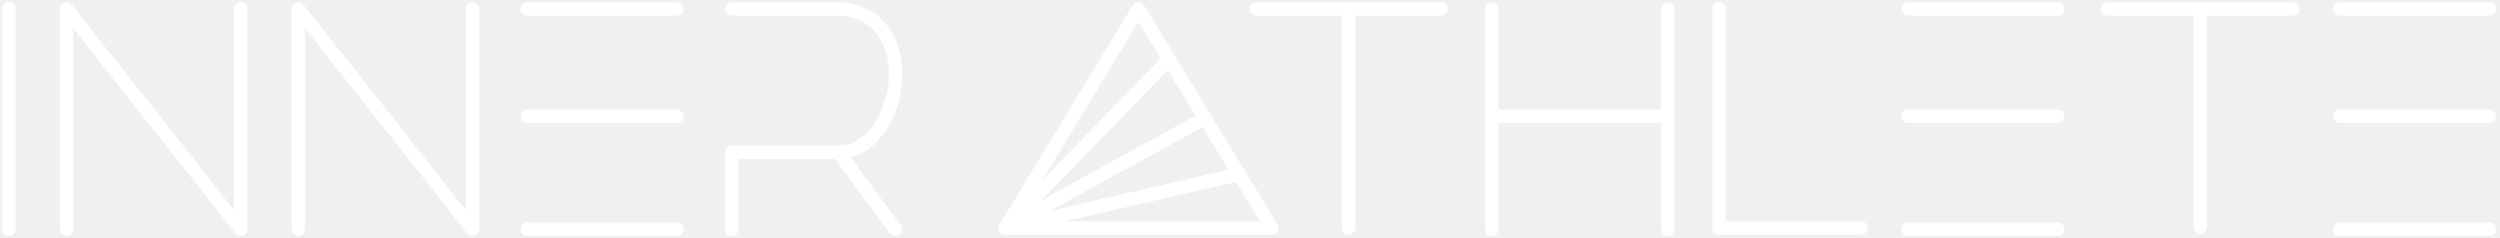
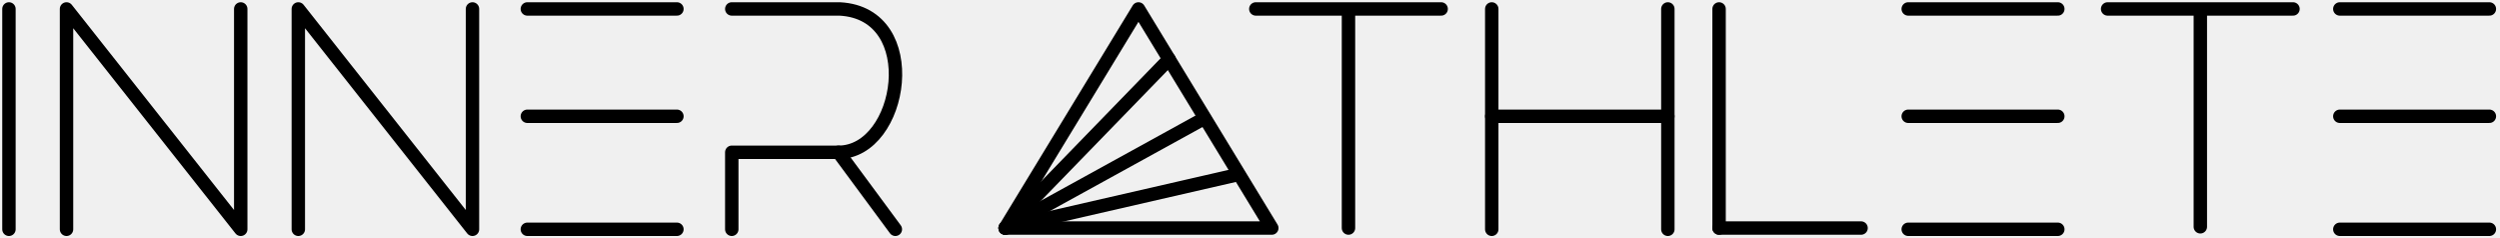
<svg xmlns="http://www.w3.org/2000/svg" width="559" height="53" viewBox="0 0 559 53" fill="none">
-   <path d="M284.49 50.99H224.84L254.66 2L284.49 50.99Z" stroke="white" stroke-width="3" stroke-miterlimit="10" stroke-linecap="round" stroke-linejoin="round" />
-   <path d="M269.43 26.45L224.84 50.99" stroke="white" stroke-width="3" stroke-miterlimit="10" stroke-linecap="round" stroke-linejoin="round" />
-   <path d="M276.49 39.14L224.84 50.99" stroke="white" stroke-width="3" stroke-miterlimit="10" stroke-linecap="round" stroke-linejoin="round" />
-   <path d="M261.51 13.24L224.84 50.99" stroke="white" stroke-width="3" stroke-miterlimit="10" stroke-linecap="round" stroke-linejoin="round" />
-   <path d="M301.64 2.99V50.99" stroke="white" stroke-width="3" stroke-miterlimit="10" stroke-linecap="round" stroke-linejoin="round" />
-   <path d="M280.91 2H322.37" stroke="white" stroke-width="3" stroke-miterlimit="10" stroke-linecap="round" stroke-linejoin="round" />
-   <path d="M492.19 2.99V50.71" stroke="white" stroke-width="3" stroke-miterlimit="10" stroke-linecap="round" stroke-linejoin="round" />
-   <path d="M471.45 2H512.92" stroke="white" stroke-width="3" stroke-miterlimit="10" stroke-linecap="round" stroke-linejoin="round" />
-   <path d="M426.85 51.27H460.31" stroke="white" stroke-width="3" stroke-miterlimit="10" stroke-linecap="round" stroke-linejoin="round" />
-   <path d="M426.85 26H460.31" stroke="white" stroke-width="3" stroke-miterlimit="10" stroke-linecap="round" stroke-linejoin="round" />
-   <path d="M426.85 2H460.31" stroke="white" stroke-width="3" stroke-miterlimit="10" stroke-linecap="round" stroke-linejoin="round" />
-   <path d="M523.39 51.27H556.85" stroke="white" stroke-width="3" stroke-miterlimit="10" stroke-linecap="round" stroke-linejoin="round" />
-   <path d="M523.39 26H556.85" stroke="white" stroke-width="3" stroke-miterlimit="10" stroke-linecap="round" stroke-linejoin="round" />
-   <path d="M523.39 2H556.85" stroke="white" stroke-width="3" stroke-miterlimit="10" stroke-linecap="round" stroke-linejoin="round" />
-   <path d="M333.69 26H373.08" stroke="white" stroke-width="3" stroke-miterlimit="10" stroke-linecap="round" stroke-linejoin="round" />
-   <path d="M333.69 2V51.27" stroke="white" stroke-width="3" stroke-miterlimit="10" stroke-linecap="round" stroke-linejoin="round" />
-   <path d="M373.08 2V51.27" stroke="white" stroke-width="3" stroke-miterlimit="10" stroke-linecap="round" stroke-linejoin="round" />
-   <path d="M384.53 50.99H416.3" stroke="white" stroke-width="3" stroke-miterlimit="10" stroke-linecap="round" stroke-linejoin="round" />
-   <path d="M384.54 2V50.99" stroke="white" stroke-width="3" stroke-miterlimit="10" stroke-linecap="round" stroke-linejoin="round" />
-   <path d="M105.69 2V51.27L66.73 2V51.27" stroke="white" stroke-width="3" stroke-miterlimit="10" stroke-linecap="round" stroke-linejoin="round" />
-   <path d="M53.85 2V51.27L14.88 2V51.27" stroke="white" stroke-width="3" stroke-miterlimit="10" stroke-linecap="round" stroke-linejoin="round" />
-   <path d="M2 2V51.27" stroke="white" stroke-width="3" stroke-miterlimit="10" stroke-linecap="round" stroke-linejoin="round" />
-   <path d="M117.96 51.27H151.42" stroke="white" stroke-width="3" stroke-miterlimit="10" stroke-linecap="round" stroke-linejoin="round" />
-   <path d="M117.96 26H151.42" stroke="white" stroke-width="3" stroke-miterlimit="10" stroke-linecap="round" stroke-linejoin="round" />
-   <path d="M117.96 2H151.42" stroke="white" stroke-width="3" stroke-miterlimit="10" stroke-linecap="round" stroke-linejoin="round" />
-   <path d="M163.69 51.27V34.05H187.55L200.28 51.27" stroke="white" stroke-width="3" stroke-miterlimit="10" stroke-linecap="round" stroke-linejoin="round" />
-   <path d="M163.69 2C163.69 2 176.82 2 187.83 2C206.89 2.99 201.95 34.05 187.55 34.05" stroke="white" stroke-width="3" stroke-miterlimit="10" stroke-linecap="round" stroke-linejoin="round" />
+   <path d="M284.49 50.99H224.84L254.66 2L284.49 50.99Z" stroke="black" stroke-width="3" stroke-miterlimit="10" stroke-linecap="round" stroke-linejoin="round" />
+   <path d="M269.43 26.45L224.84 50.99" stroke="black" stroke-width="3" stroke-miterlimit="10" stroke-linecap="round" stroke-linejoin="round" />
+   <path d="M276.49 39.14L224.84 50.99" stroke="black" stroke-width="3" stroke-miterlimit="10" stroke-linecap="round" stroke-linejoin="round" />
+   <path d="M261.51 13.24L224.84 50.99" stroke="black" stroke-width="3" stroke-miterlimit="10" stroke-linecap="round" stroke-linejoin="round" />
+   <path d="M301.64 2.99V50.99" stroke="black" stroke-width="3" stroke-miterlimit="10" stroke-linecap="round" stroke-linejoin="round" />
+   <path d="M280.91 2H322.37" stroke="black" stroke-width="3" stroke-miterlimit="10" stroke-linecap="round" stroke-linejoin="round" />
+   <path d="M492.19 2.99V50.71" stroke="black" stroke-width="3" stroke-miterlimit="10" stroke-linecap="round" stroke-linejoin="round" />
+   <path d="M471.45 2H512.92" stroke="black" stroke-width="3" stroke-miterlimit="10" stroke-linecap="round" stroke-linejoin="round" />
+   <path d="M426.85 51.27H460.31" stroke="black" stroke-width="3" stroke-miterlimit="10" stroke-linecap="round" stroke-linejoin="round" />
+   <path d="M426.85 26H460.31" stroke="black" stroke-width="3" stroke-miterlimit="10" stroke-linecap="round" stroke-linejoin="round" />
+   <path d="M426.85 2H460.31" stroke="black" stroke-width="3" stroke-miterlimit="10" stroke-linecap="round" stroke-linejoin="round" />
+   <path d="M523.39 51.27H556.85" stroke="black" stroke-width="3" stroke-miterlimit="10" stroke-linecap="round" stroke-linejoin="round" />
+   <path d="M523.39 26H556.85" stroke="black" stroke-width="3" stroke-miterlimit="10" stroke-linecap="round" stroke-linejoin="round" />
+   <path d="M523.39 2H556.85" stroke="black" stroke-width="3" stroke-miterlimit="10" stroke-linecap="round" stroke-linejoin="round" />
+   <path d="M333.69 26H373.08" stroke="black" stroke-width="3" stroke-miterlimit="10" stroke-linecap="round" stroke-linejoin="round" />
+   <path d="M333.69 2V51.27" stroke="black" stroke-width="3" stroke-miterlimit="10" stroke-linecap="round" stroke-linejoin="round" />
+   <path d="M373.08 2V51.27" stroke="black" stroke-width="3" stroke-miterlimit="10" stroke-linecap="round" stroke-linejoin="round" />
+   <path d="M384.53 50.99H416.3" stroke="black" stroke-width="3" stroke-miterlimit="10" stroke-linecap="round" stroke-linejoin="round" />
+   <path d="M384.54 2V50.99" stroke="black" stroke-width="3" stroke-miterlimit="10" stroke-linecap="round" stroke-linejoin="round" />
+   <path d="M105.69 2V51.27L66.73 2V51.27" stroke="black" stroke-width="3" stroke-miterlimit="10" stroke-linecap="round" stroke-linejoin="round" />
+   <path d="M53.85 2V51.27L14.88 2V51.27" stroke="black" stroke-width="3" stroke-miterlimit="10" stroke-linecap="round" stroke-linejoin="round" />
+   <path d="M2 2V51.27" stroke="black" stroke-width="3" stroke-miterlimit="10" stroke-linecap="round" stroke-linejoin="round" />
+   <path d="M117.96 51.27H151.42" stroke="black" stroke-width="3" stroke-miterlimit="10" stroke-linecap="round" stroke-linejoin="round" />
+   <path d="M117.96 26H151.42" stroke="black" stroke-width="3" stroke-miterlimit="10" stroke-linecap="round" stroke-linejoin="round" />
+   <path d="M117.96 2H151.42" stroke="black" stroke-width="3" stroke-miterlimit="10" stroke-linecap="round" stroke-linejoin="round" />
+   <path d="M163.69 51.27V34.05H187.55L200.28 51.27" stroke="black" stroke-width="3" stroke-miterlimit="10" stroke-linecap="round" stroke-linejoin="round" />
+   <path d="M163.69 2C163.69 2 176.82 2 187.83 2C206.89 2.99 201.95 34.05 187.55 34.05" stroke="black" stroke-width="3" stroke-miterlimit="10" stroke-linecap="round" stroke-linejoin="round" />
</svg>
